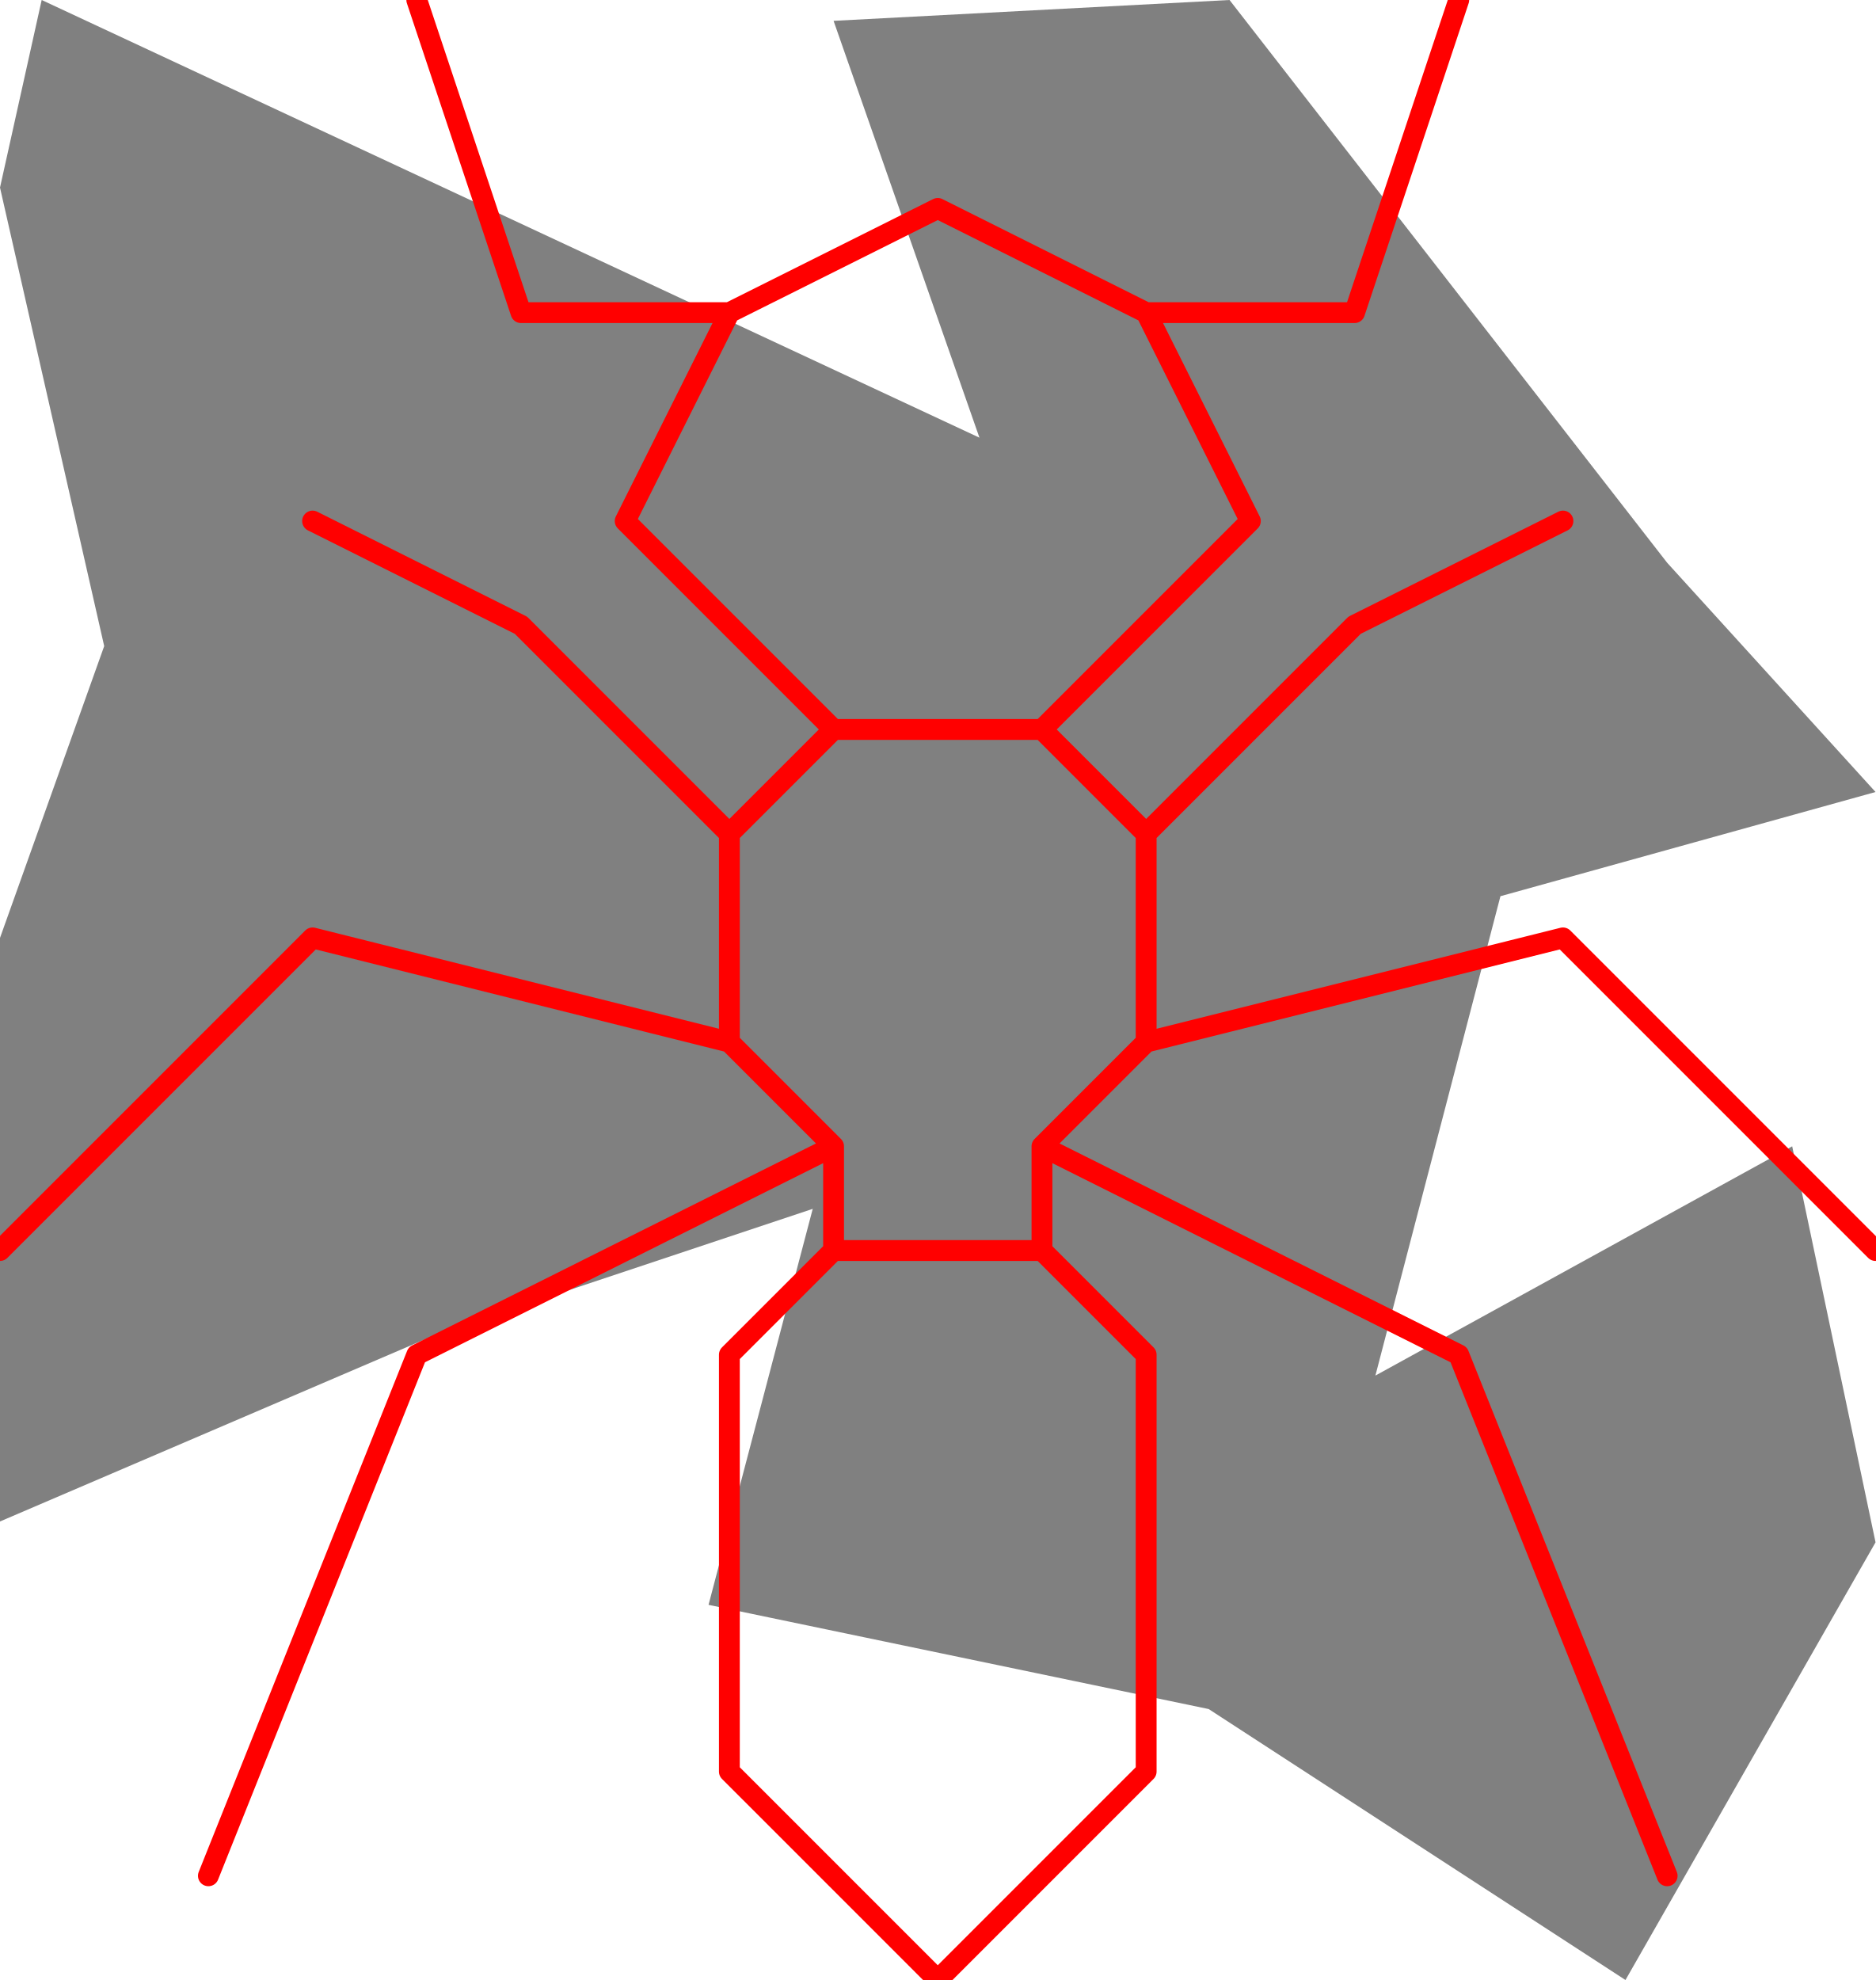
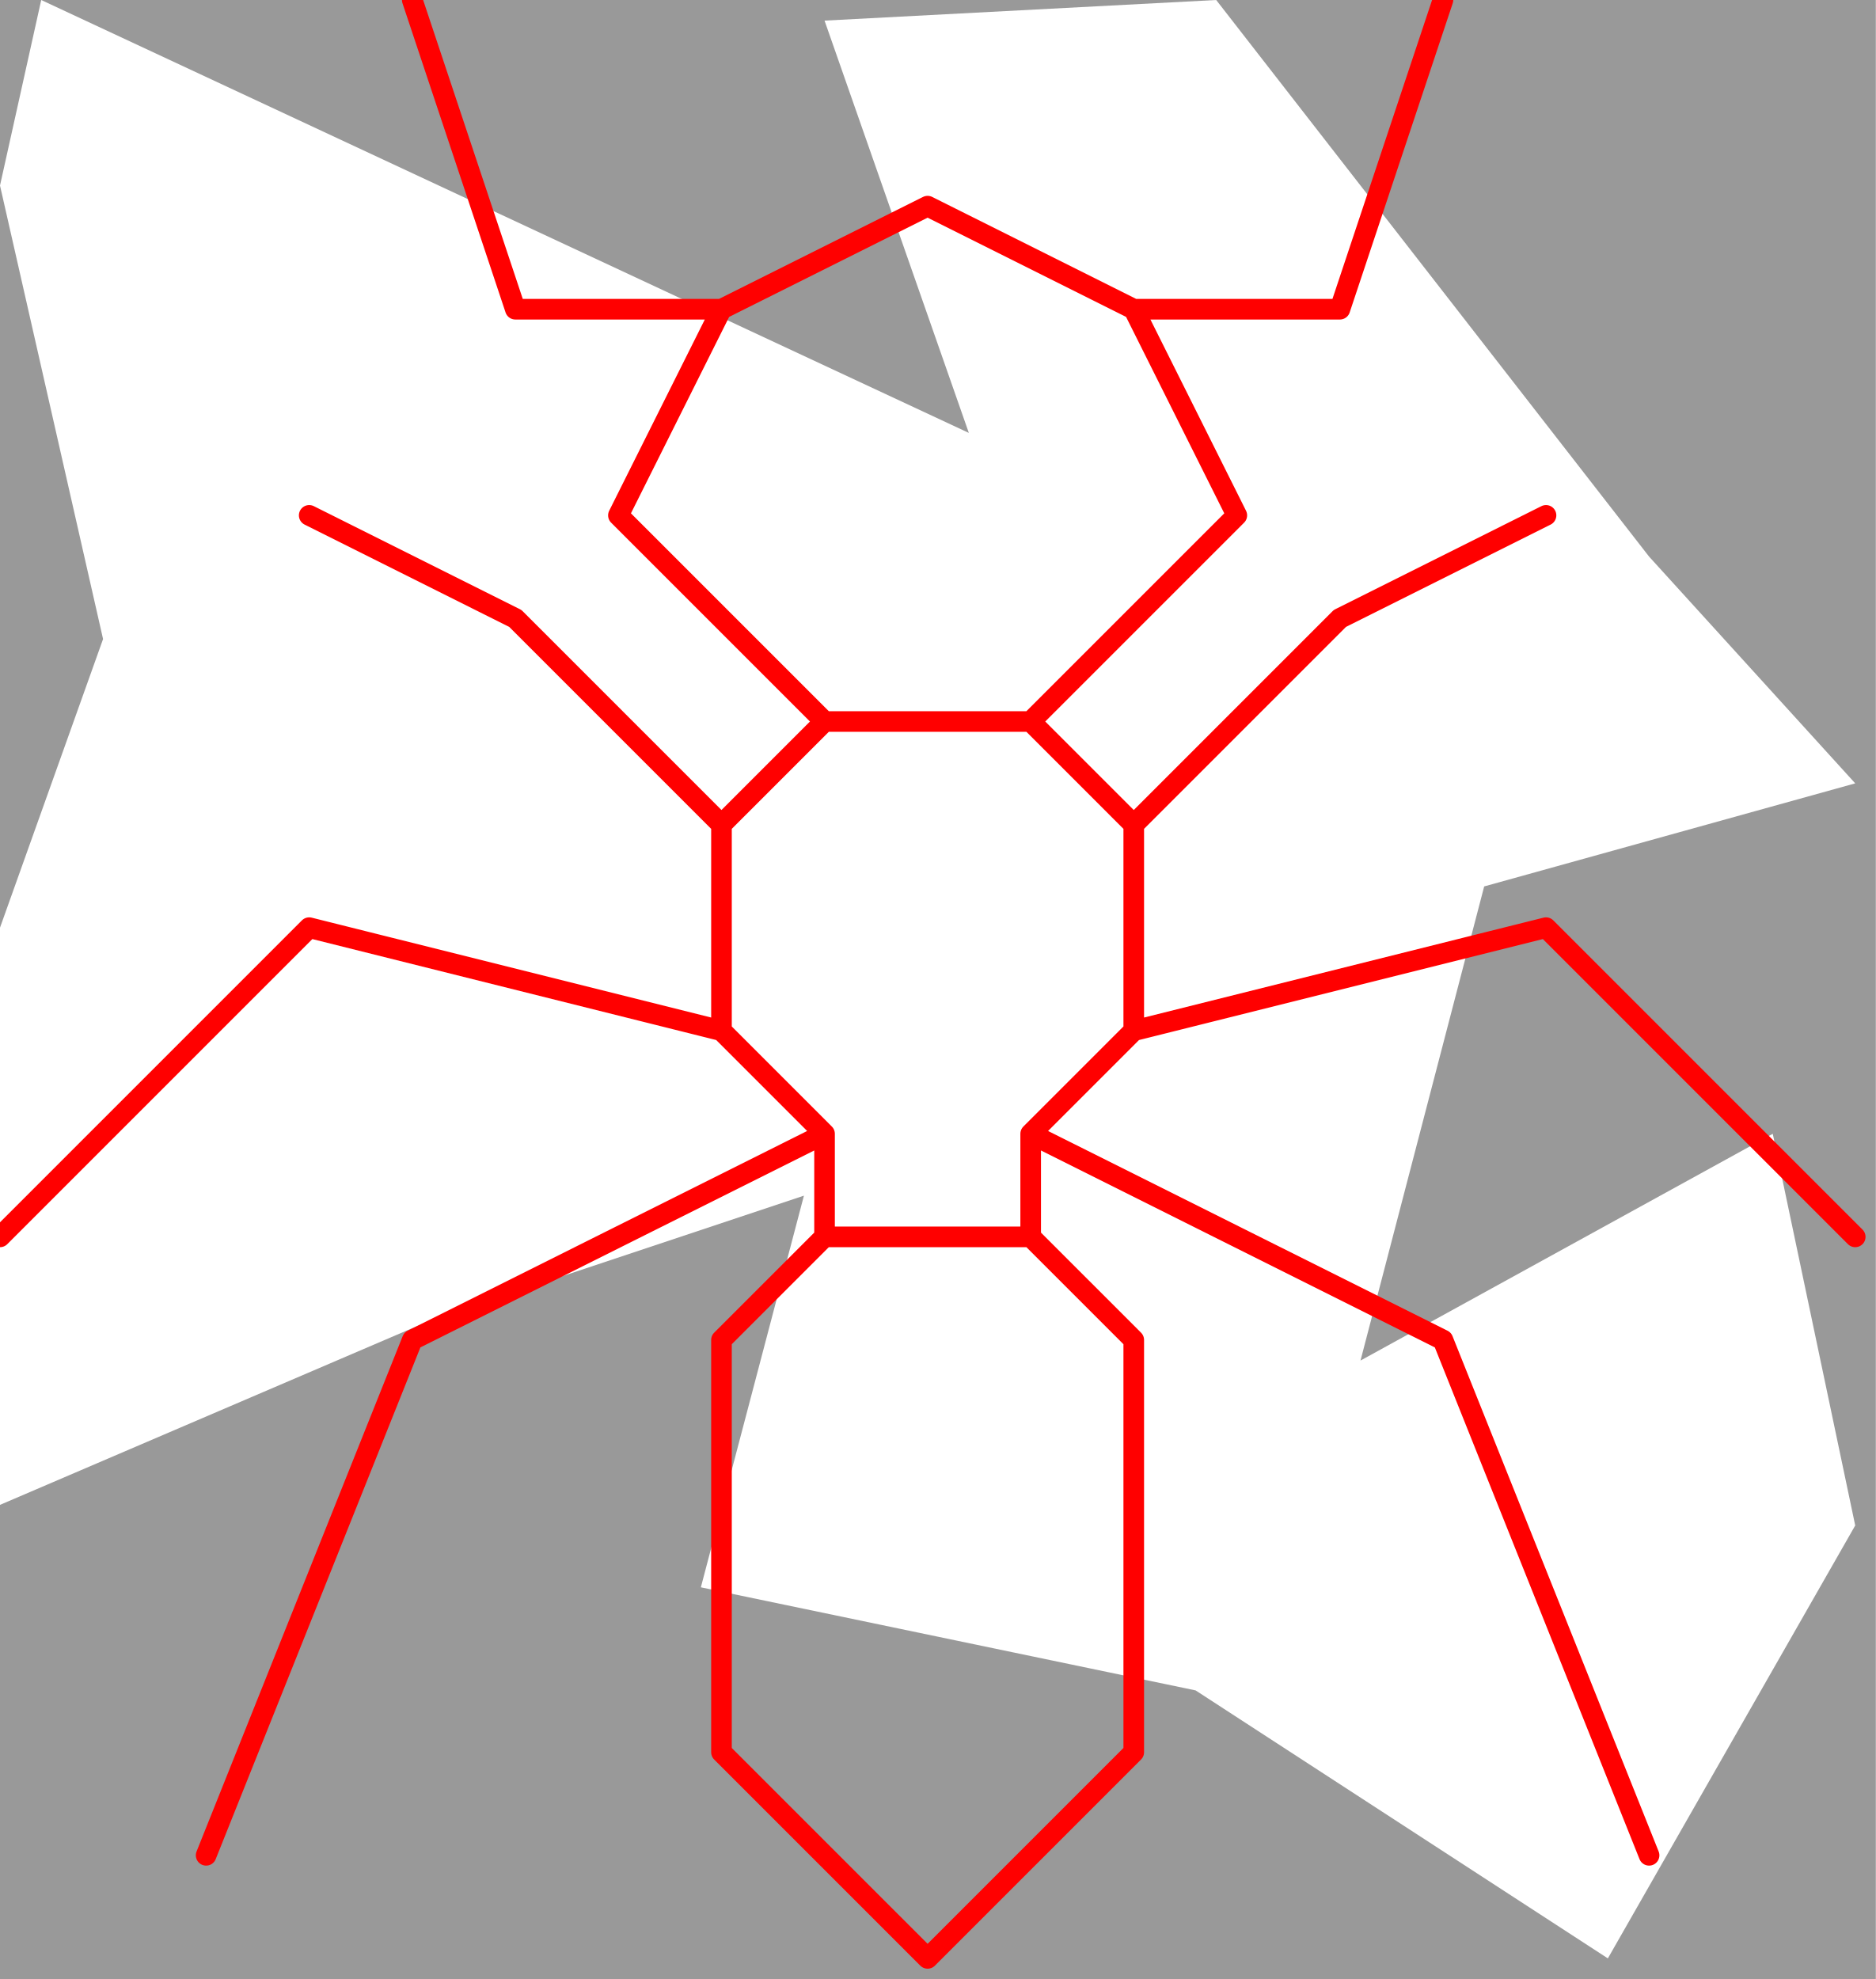
- <svg xmlns="http://www.w3.org/2000/svg" viewBox="0 0 90 95" width="500">
-   <polygon fill="grey" points="0,9 5,31 0,45 0,73 21,64 39,58 34,77 58,82 78,95 90,74 86,55 66,66 72,43 90,38 80,27 59,0 40,1 47,21 2,0 " />
+ <svg xmlns="http://www.w3.org/2000/svg" viewBox="0 0 91 96" width="500">
+   <path d="M0 9L5 31L0 45L0 73L21 64L39 58L34 77L58 82L78 95L90 74L86 55L66 66L72 43L90 38L80 27L59 0L40 1L47 21L2 0M0 0L91 0L91 96L0 96" style="fill:#00000066;fill-rule:evenodd;stroke:none;" />
  <path d="M0 60L15 45M10 90L20 65M15 25L25 30M15 45L35 50M20 0L25 15M20 65L40 55M25 15L35 15M25 30L35 40M30 25L35 15M30 25L40 35M35 15L45 10M35 40L35 50M35 40L40 35M35 50L40 55M35 65L35 85M35 65L40 60M35 85L45 95M40 35L50 35M40 55L40 60M40 60L50 60M45 10L55 15M45 95L55 85M50 35L55 40M50 35L60 25M50 55L50 60M50 55L55 50M50 55L70 65M50 60L55 65M55 15L60 25M55 15L65 15M55 40L55 50M55 40L65 30M55 50L75 45M55 65L55 85M65 15L70 0M65 30L75 25M70 65L80 90M75 45L90 60" style="fill:none;stroke:#ff0000;stroke-linecap:round" />
</svg>
